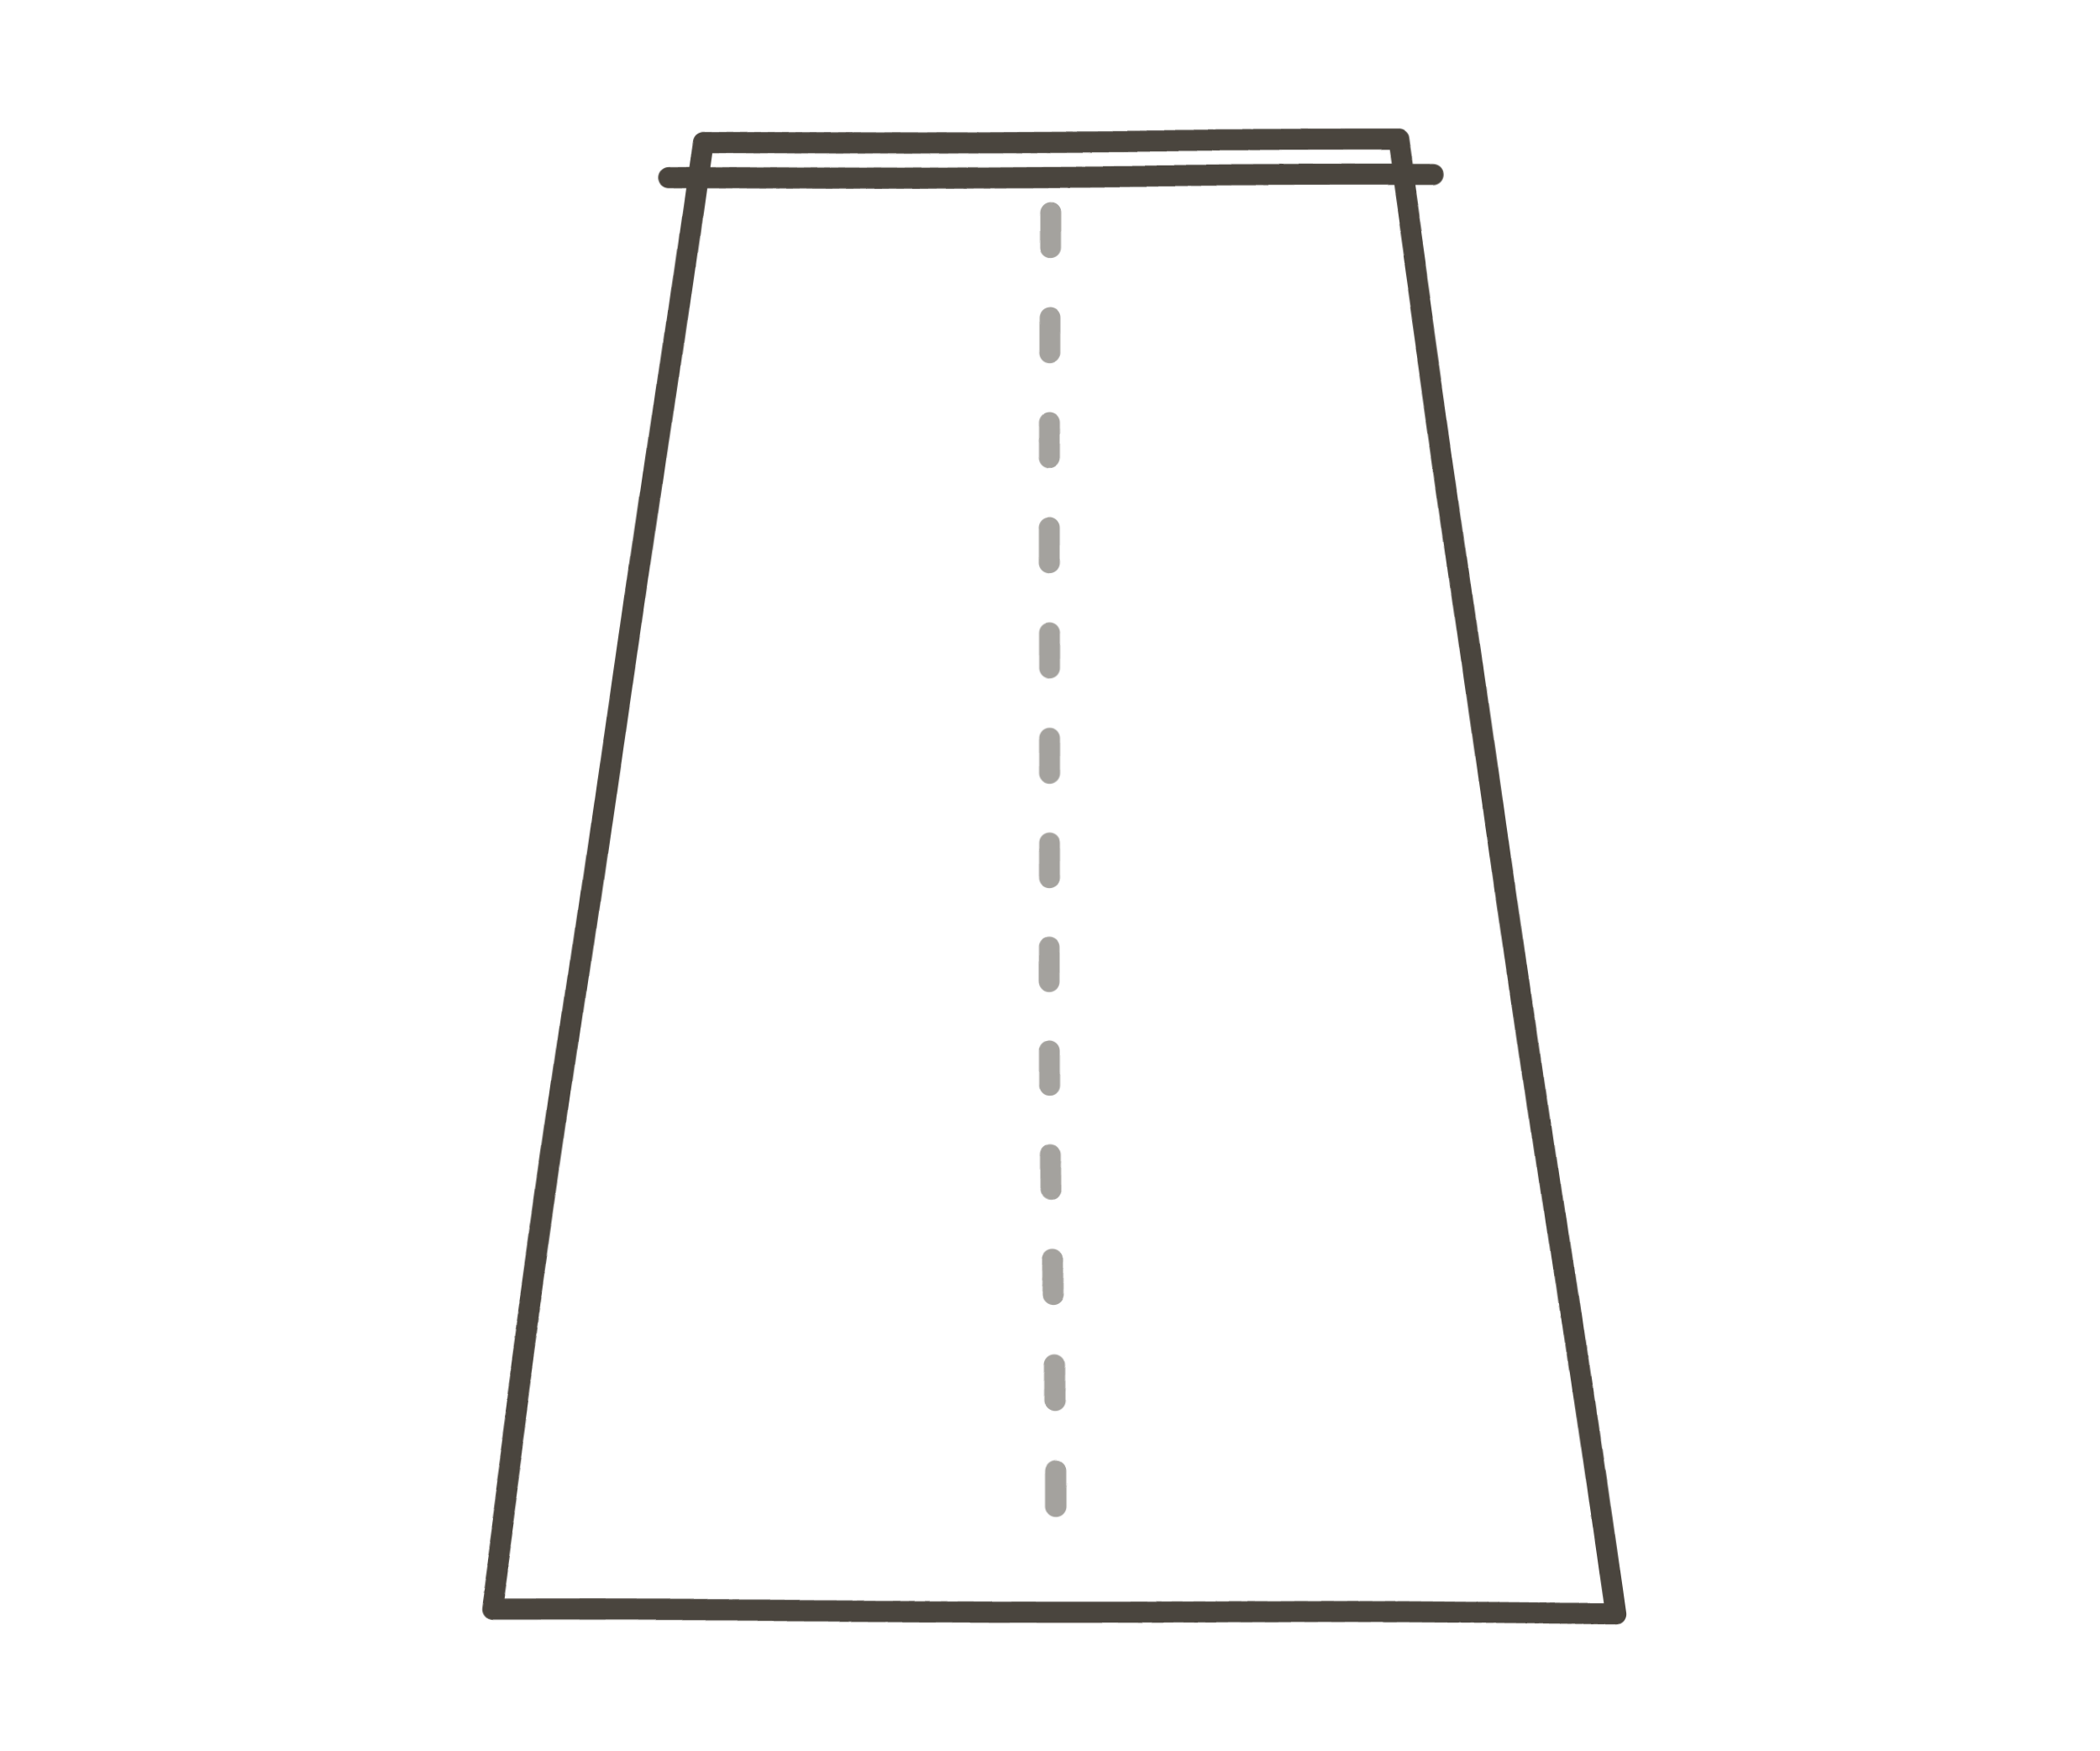
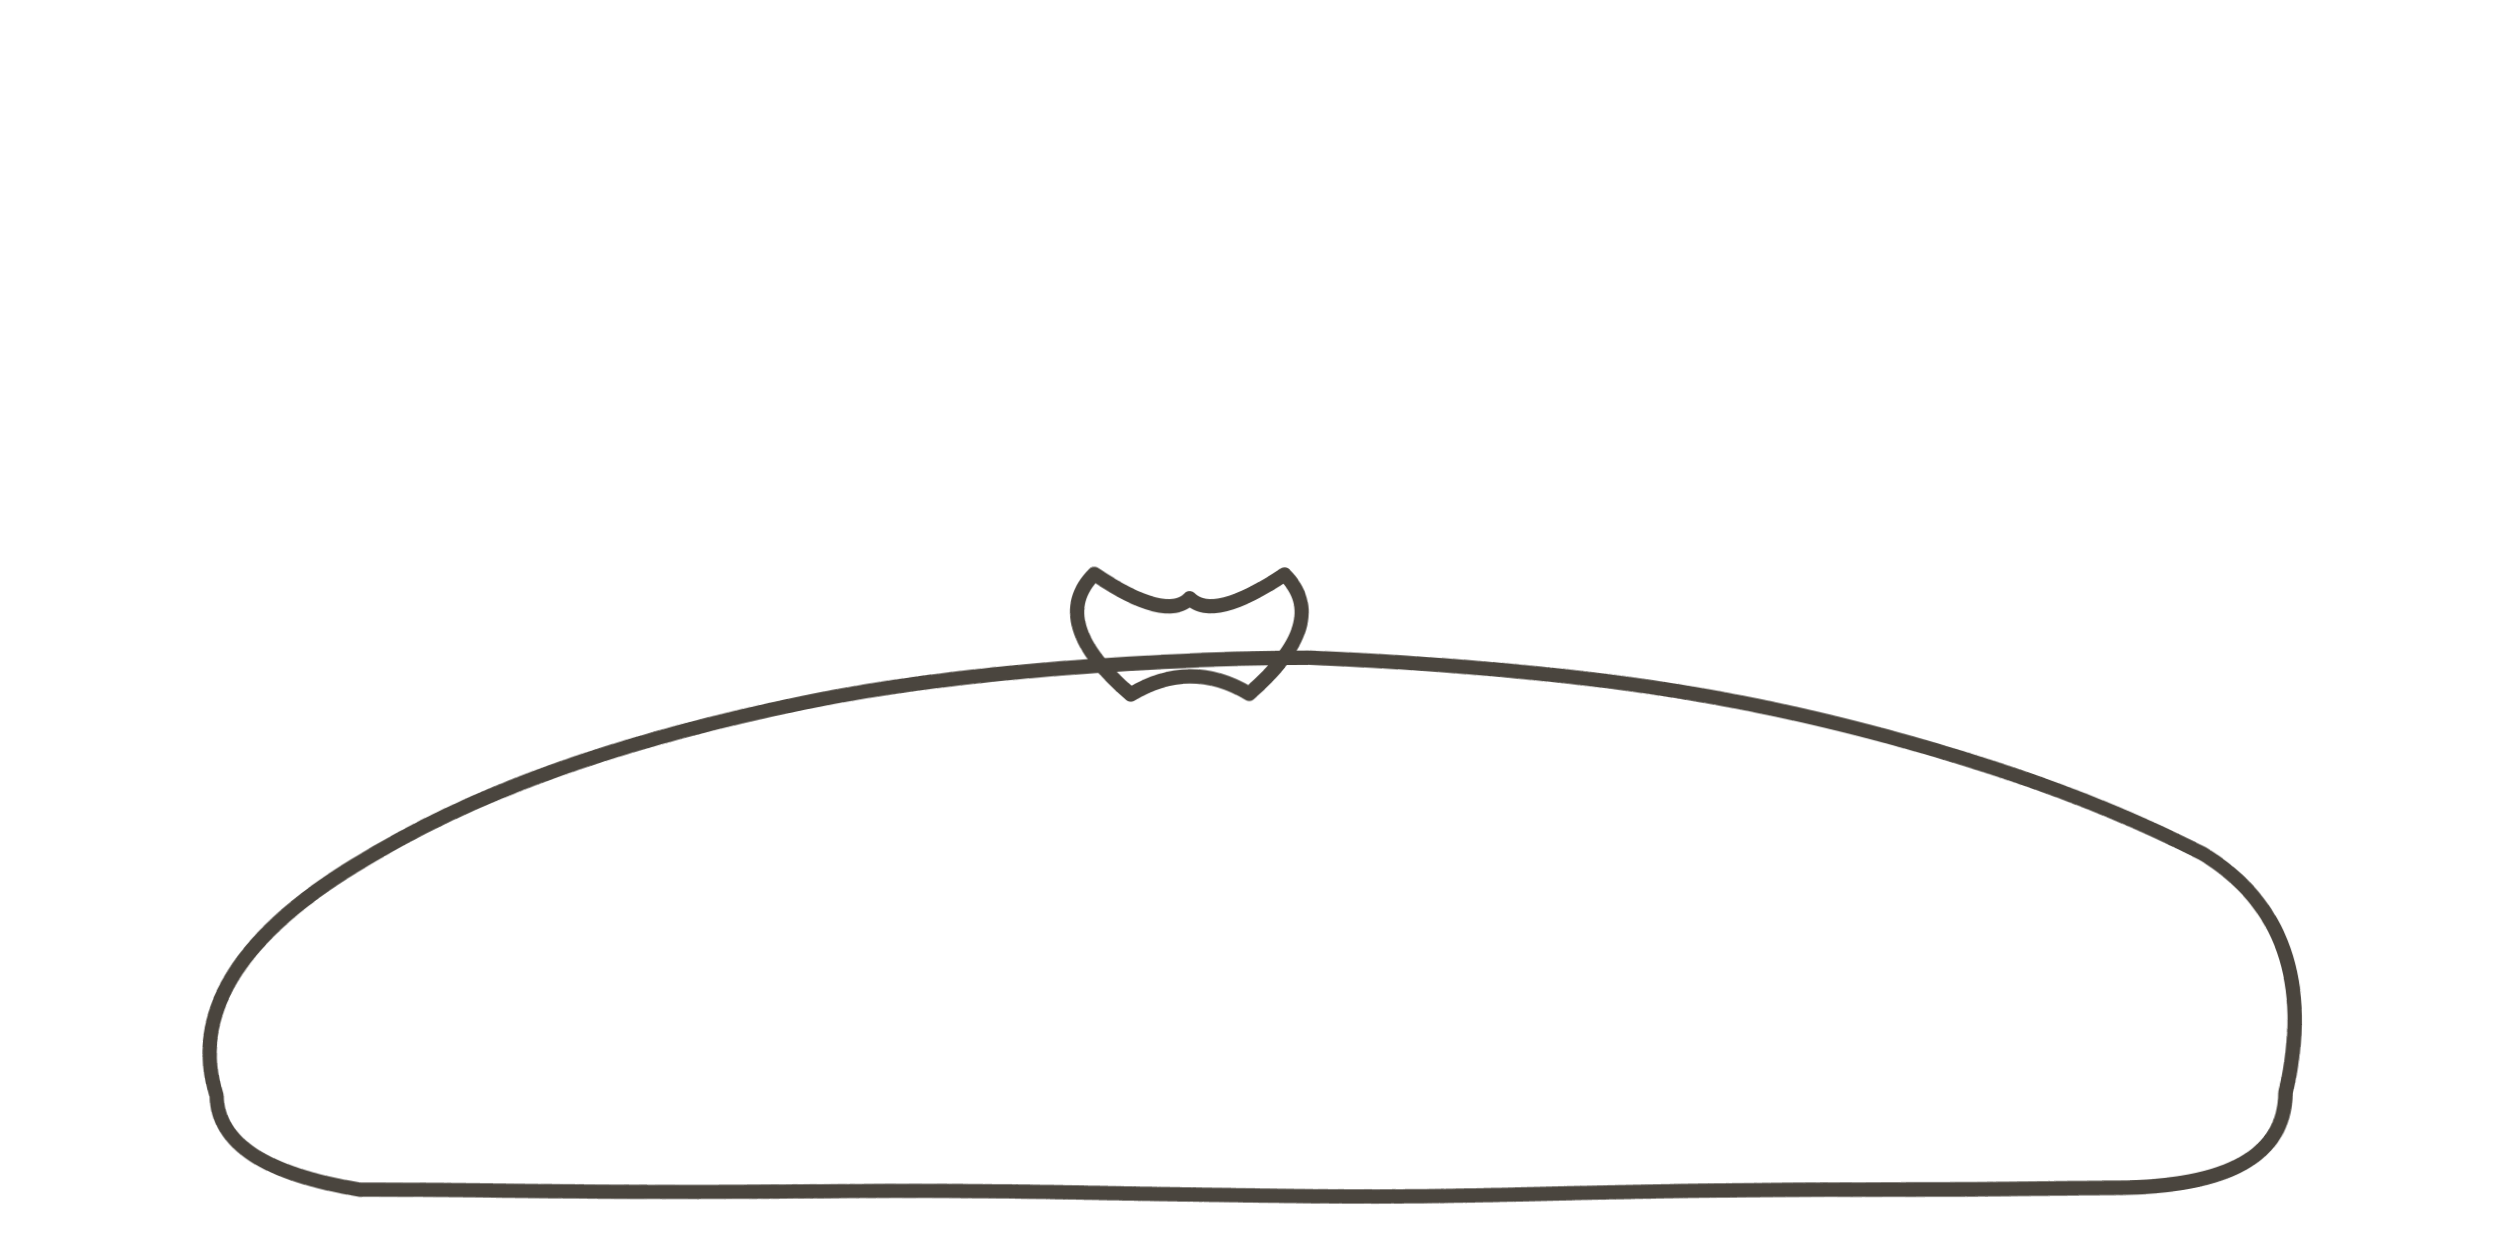
- <svg xmlns="http://www.w3.org/2000/svg" viewBox="0 0 120 100">
+ <svg xmlns="http://www.w3.org/2000/svg" viewBox="0 0 210 105">
  <defs>
    <filter id="j2" x="-20%" y="-20%" width="140%" height="140%">
      <feTurbulence type="fractalNoise" baseFrequency="0.015" numOctaves="2" seed="101" result="n" />
      <feDisplacementMap in="SourceGraphic" in2="n" scale="1.6" xChannelSelector="R" yChannelSelector="G" />
    </filter>
  </defs>
  <g fill="none" stroke="#4a453e" stroke-width="1.2" stroke-linejoin="round" stroke-linecap="round" filter="url(#j2)">
-     <path d="M40,8 L80,8 L92,92 L28,92 Z" />
-     <path d="M38,10 L82,10" fill="none" />
-     <path d="M60,12 L60,88" stroke-dasharray="2 4" opacity="0.5" fill="none" />
+     <path d="M18,92 Q15,82 30,73 Q60,55 110,55 Q155,57 185,72 Q195,78 192,92 Q192,100 178,100 L30,100 Q18,98 18,92 Z" />
+     <path d="M95,58 Q88,52 92,48 Q98,52 100,50 Q102,52 108,48 Q112,52 105,58 Q100,55 95,58 Z" />
  </g>
</svg>
